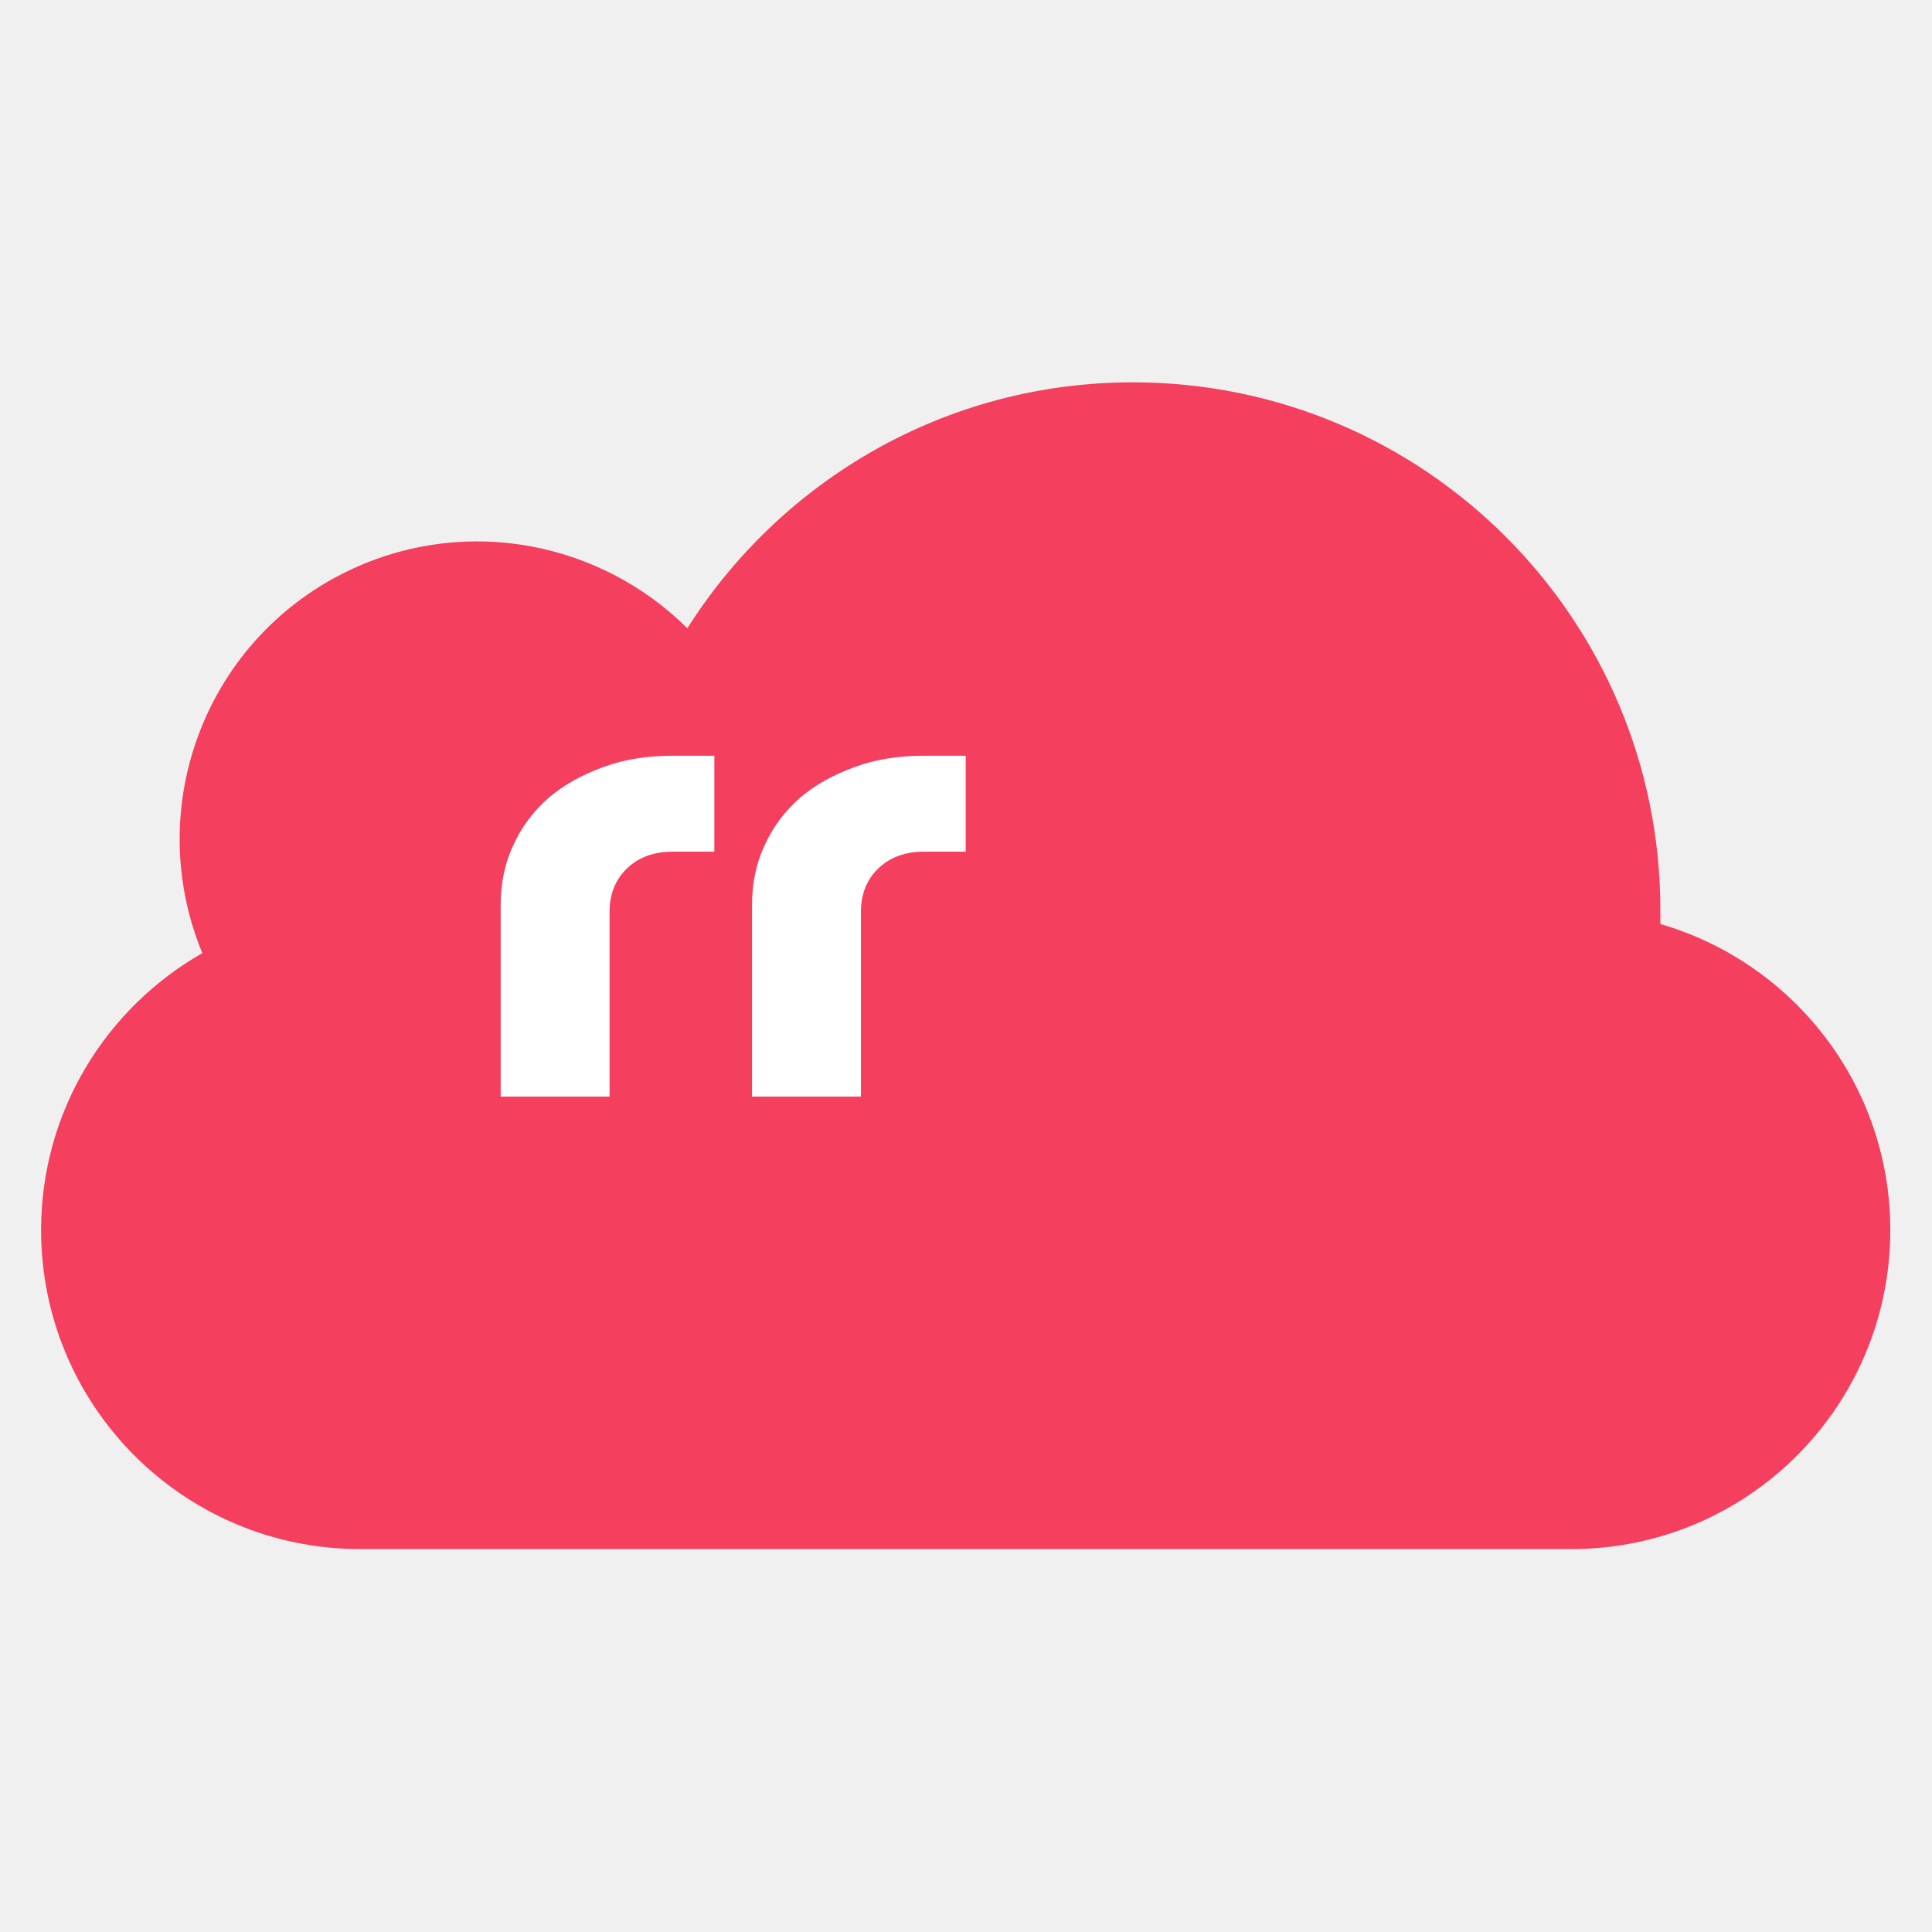
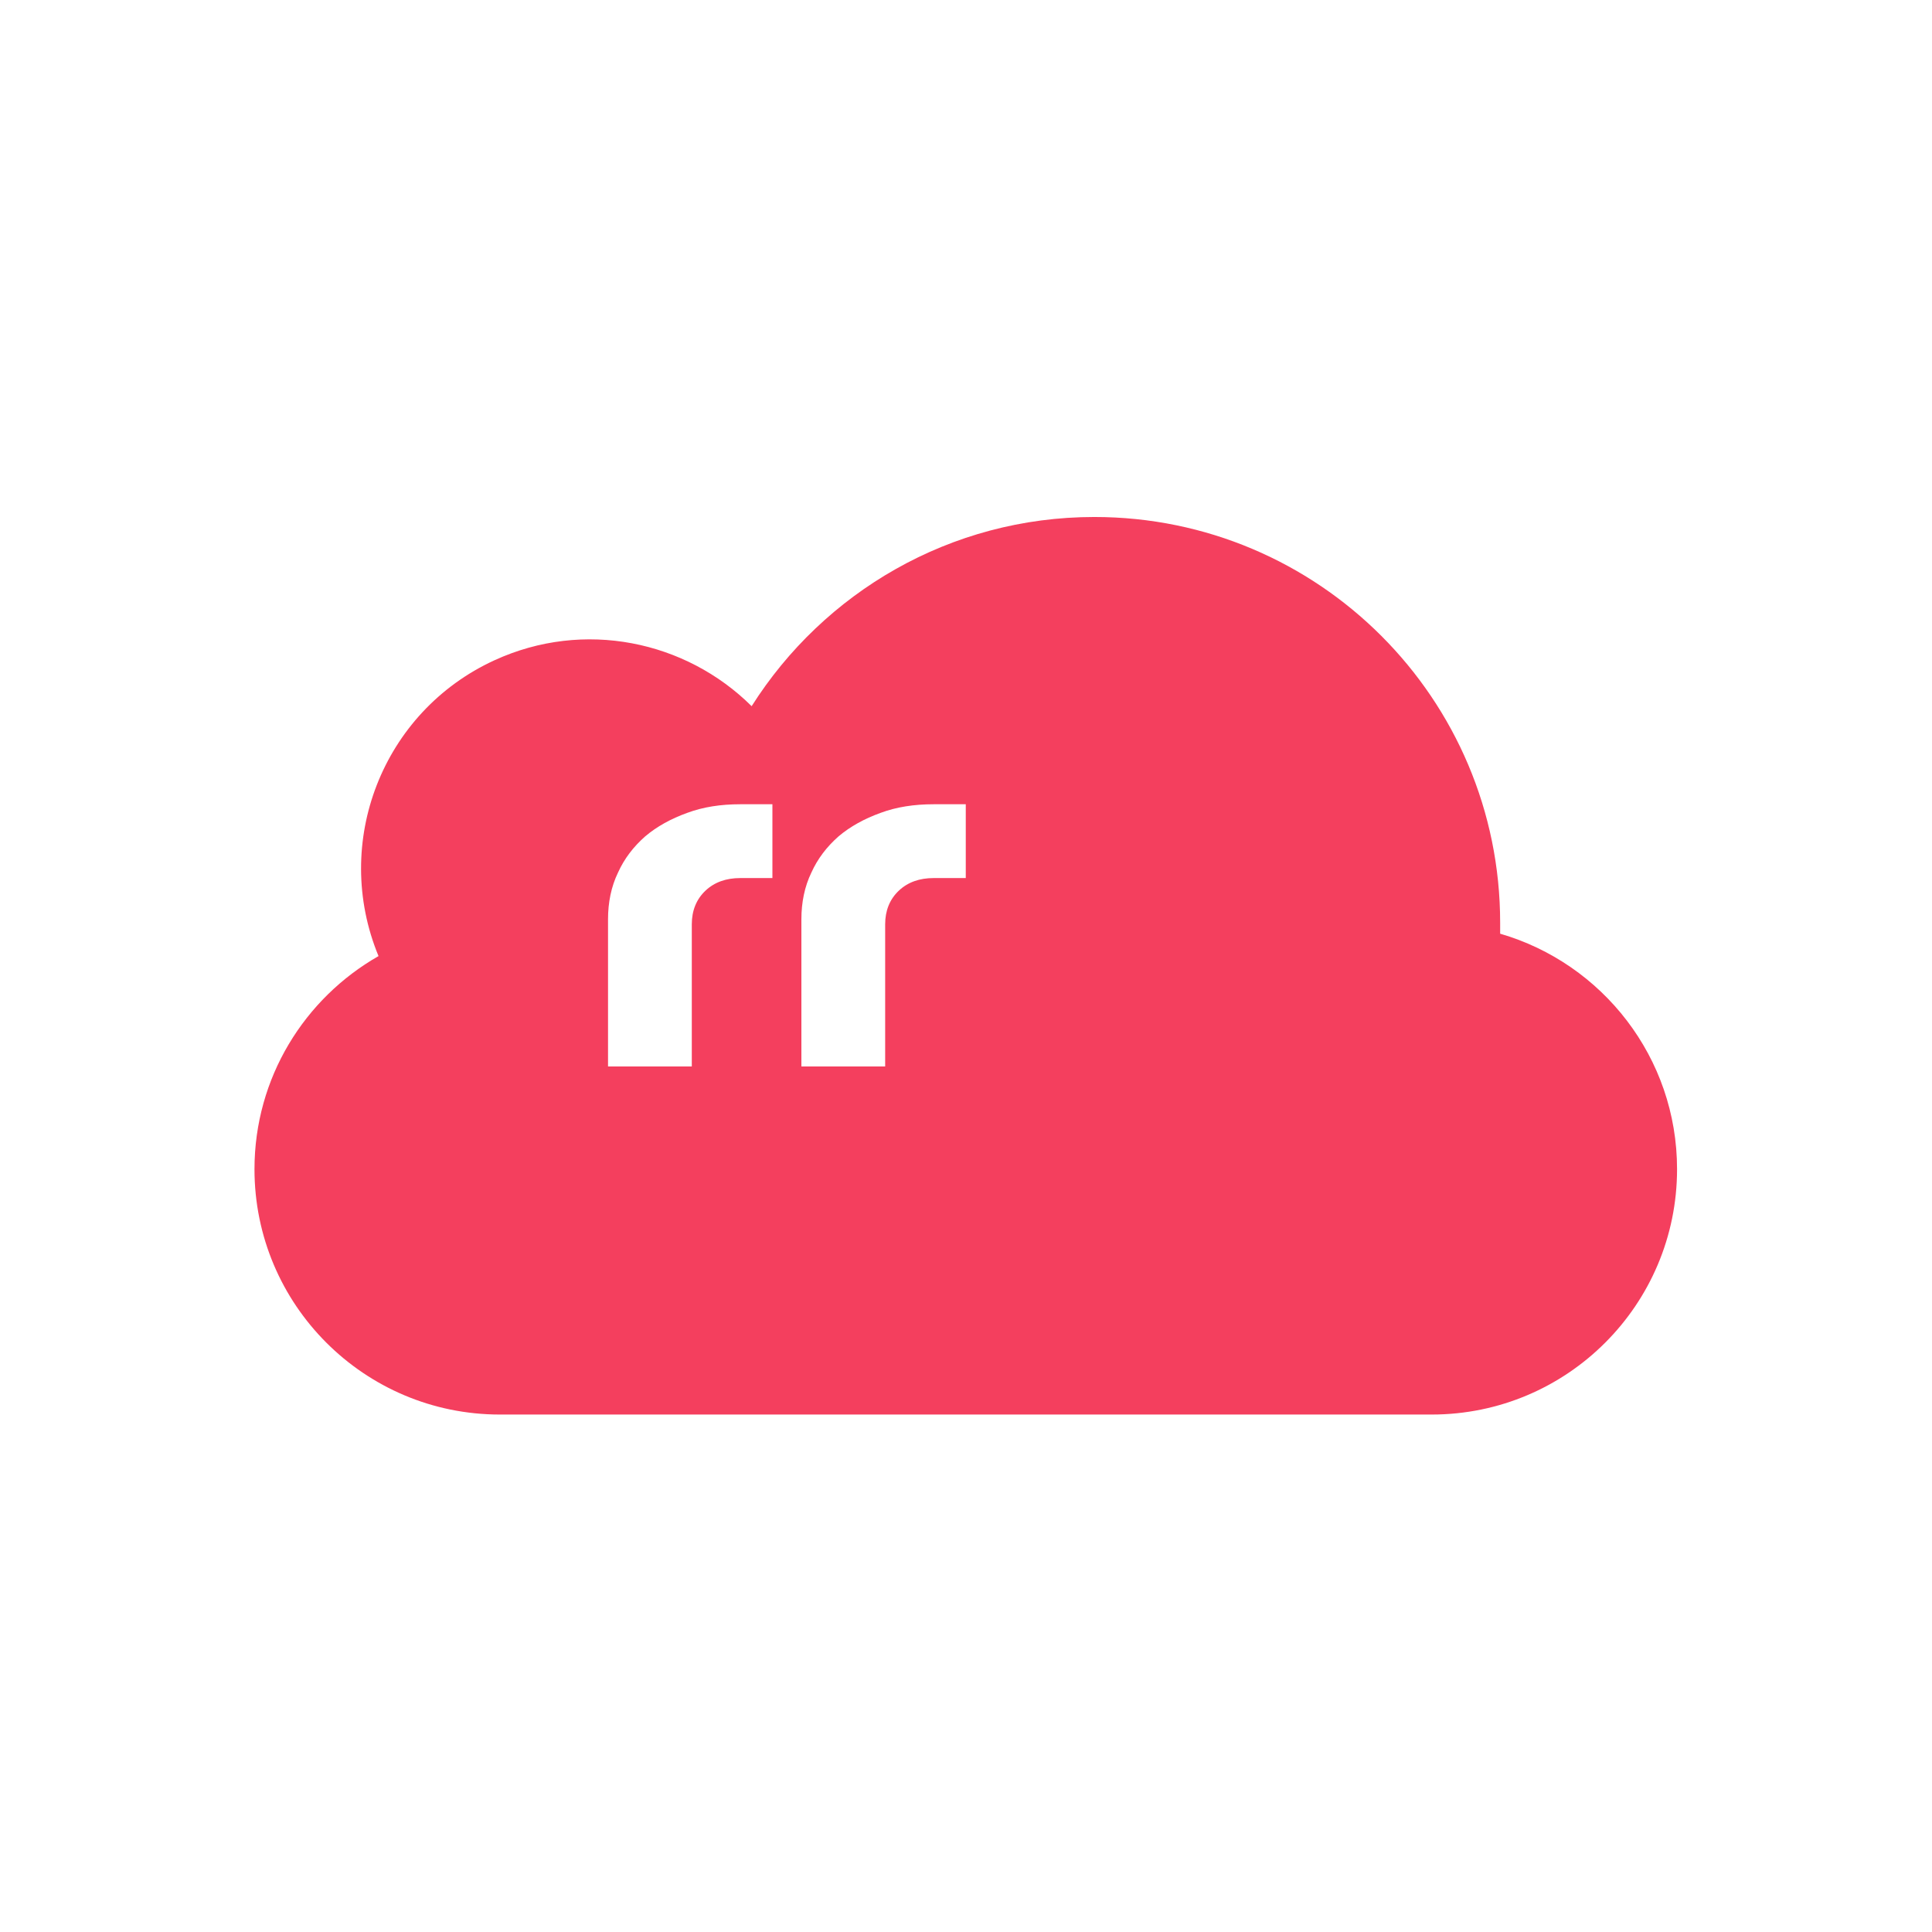
- <svg xmlns="http://www.w3.org/2000/svg" width="100%" height="100%" viewBox="0 0 2134 2134" version="1.1" xml:space="preserve" style="fill-rule:evenodd;clip-rule:evenodd;stroke-linejoin:round;stroke-miterlimit:2;">
-   <rect id="Mesa-de-trabajo1" x="0" y="0" width="2133.33" height="2133.33" style="fill:none;" />
+ <svg xmlns="http://www.w3.org/2000/svg" width="100%" height="100%" viewBox="-320 -320 2774 2774" version="1.1" xml:space="preserve" style="fill-rule:evenodd;clip-rule:evenodd;stroke-linejoin:round;stroke-miterlimit:2;">
+   <rect id="Mesa-de-trabajo1" x="-320" y="-320" width="2774" height="2774" style="fill:#ffffff;" />
  <g id="Mesa-de-trabajo11">
    <g>
      <g>
        <g>
          <path d="M1833.95,1020.62l-0,-15.677c-0,-321.781 -260.856,-582.637 -582.637,-582.637l-0.002,-0c-207.296,-0 -388.831,108.582 -492.103,271.648c-94.522,-93.944 -240.701,-124.828 -368.992,-66.044l-0.002,0c-161.476,73.981 -234.075,262.107 -166.715,424.855c-106.298,60.658 -178.106,174.821 -178.106,305.971c0,194.561 157.725,352.287 352.288,352.287l1337.97,0c194.567,0 352.292,-157.726 352.292,-352.287c-0,-160.412 -107.312,-295.531 -253.99,-338.116Z" style="fill:#f43f5e;fill-rule:nonzero;" />
        </g>
      </g>
      <g>
        <path d="M789.036,940.735l-0,-105.98l-46.163,0c-27.959,0 -53.317,3.901 -76.073,12.355c-23.407,8.451 -43.563,19.505 -60.468,33.808c-16.904,14.954 -29.909,31.86 -39.011,52.015c-9.753,20.157 -14.305,42.913 -14.305,66.971l-0,211.311l120.285,-0l-0,-204.16c-0,-19.506 6.502,-35.759 19.506,-48.114c13.005,-12.354 29.909,-18.206 50.066,-18.206l46.163,0Z" style="fill:#fff;fill-rule:nonzero;" />
        <path d="M1066.67,940.735l-0,-105.98l-46.163,0c-27.959,0 -53.317,3.901 -76.073,12.355c-23.407,8.451 -43.563,19.505 -60.468,33.808c-16.904,14.954 -29.909,31.86 -39.011,52.015c-9.753,20.157 -14.305,42.913 -14.305,66.971l-0,211.311l120.287,-0l-0,-204.16c-0,-19.506 6.5,-35.759 19.505,-48.114c13.004,-12.354 29.908,-18.206 50.065,-18.206l46.163,0Z" style="fill:#fff;fill-rule:nonzero;" />
      </g>
    </g>
  </g>
</svg>
